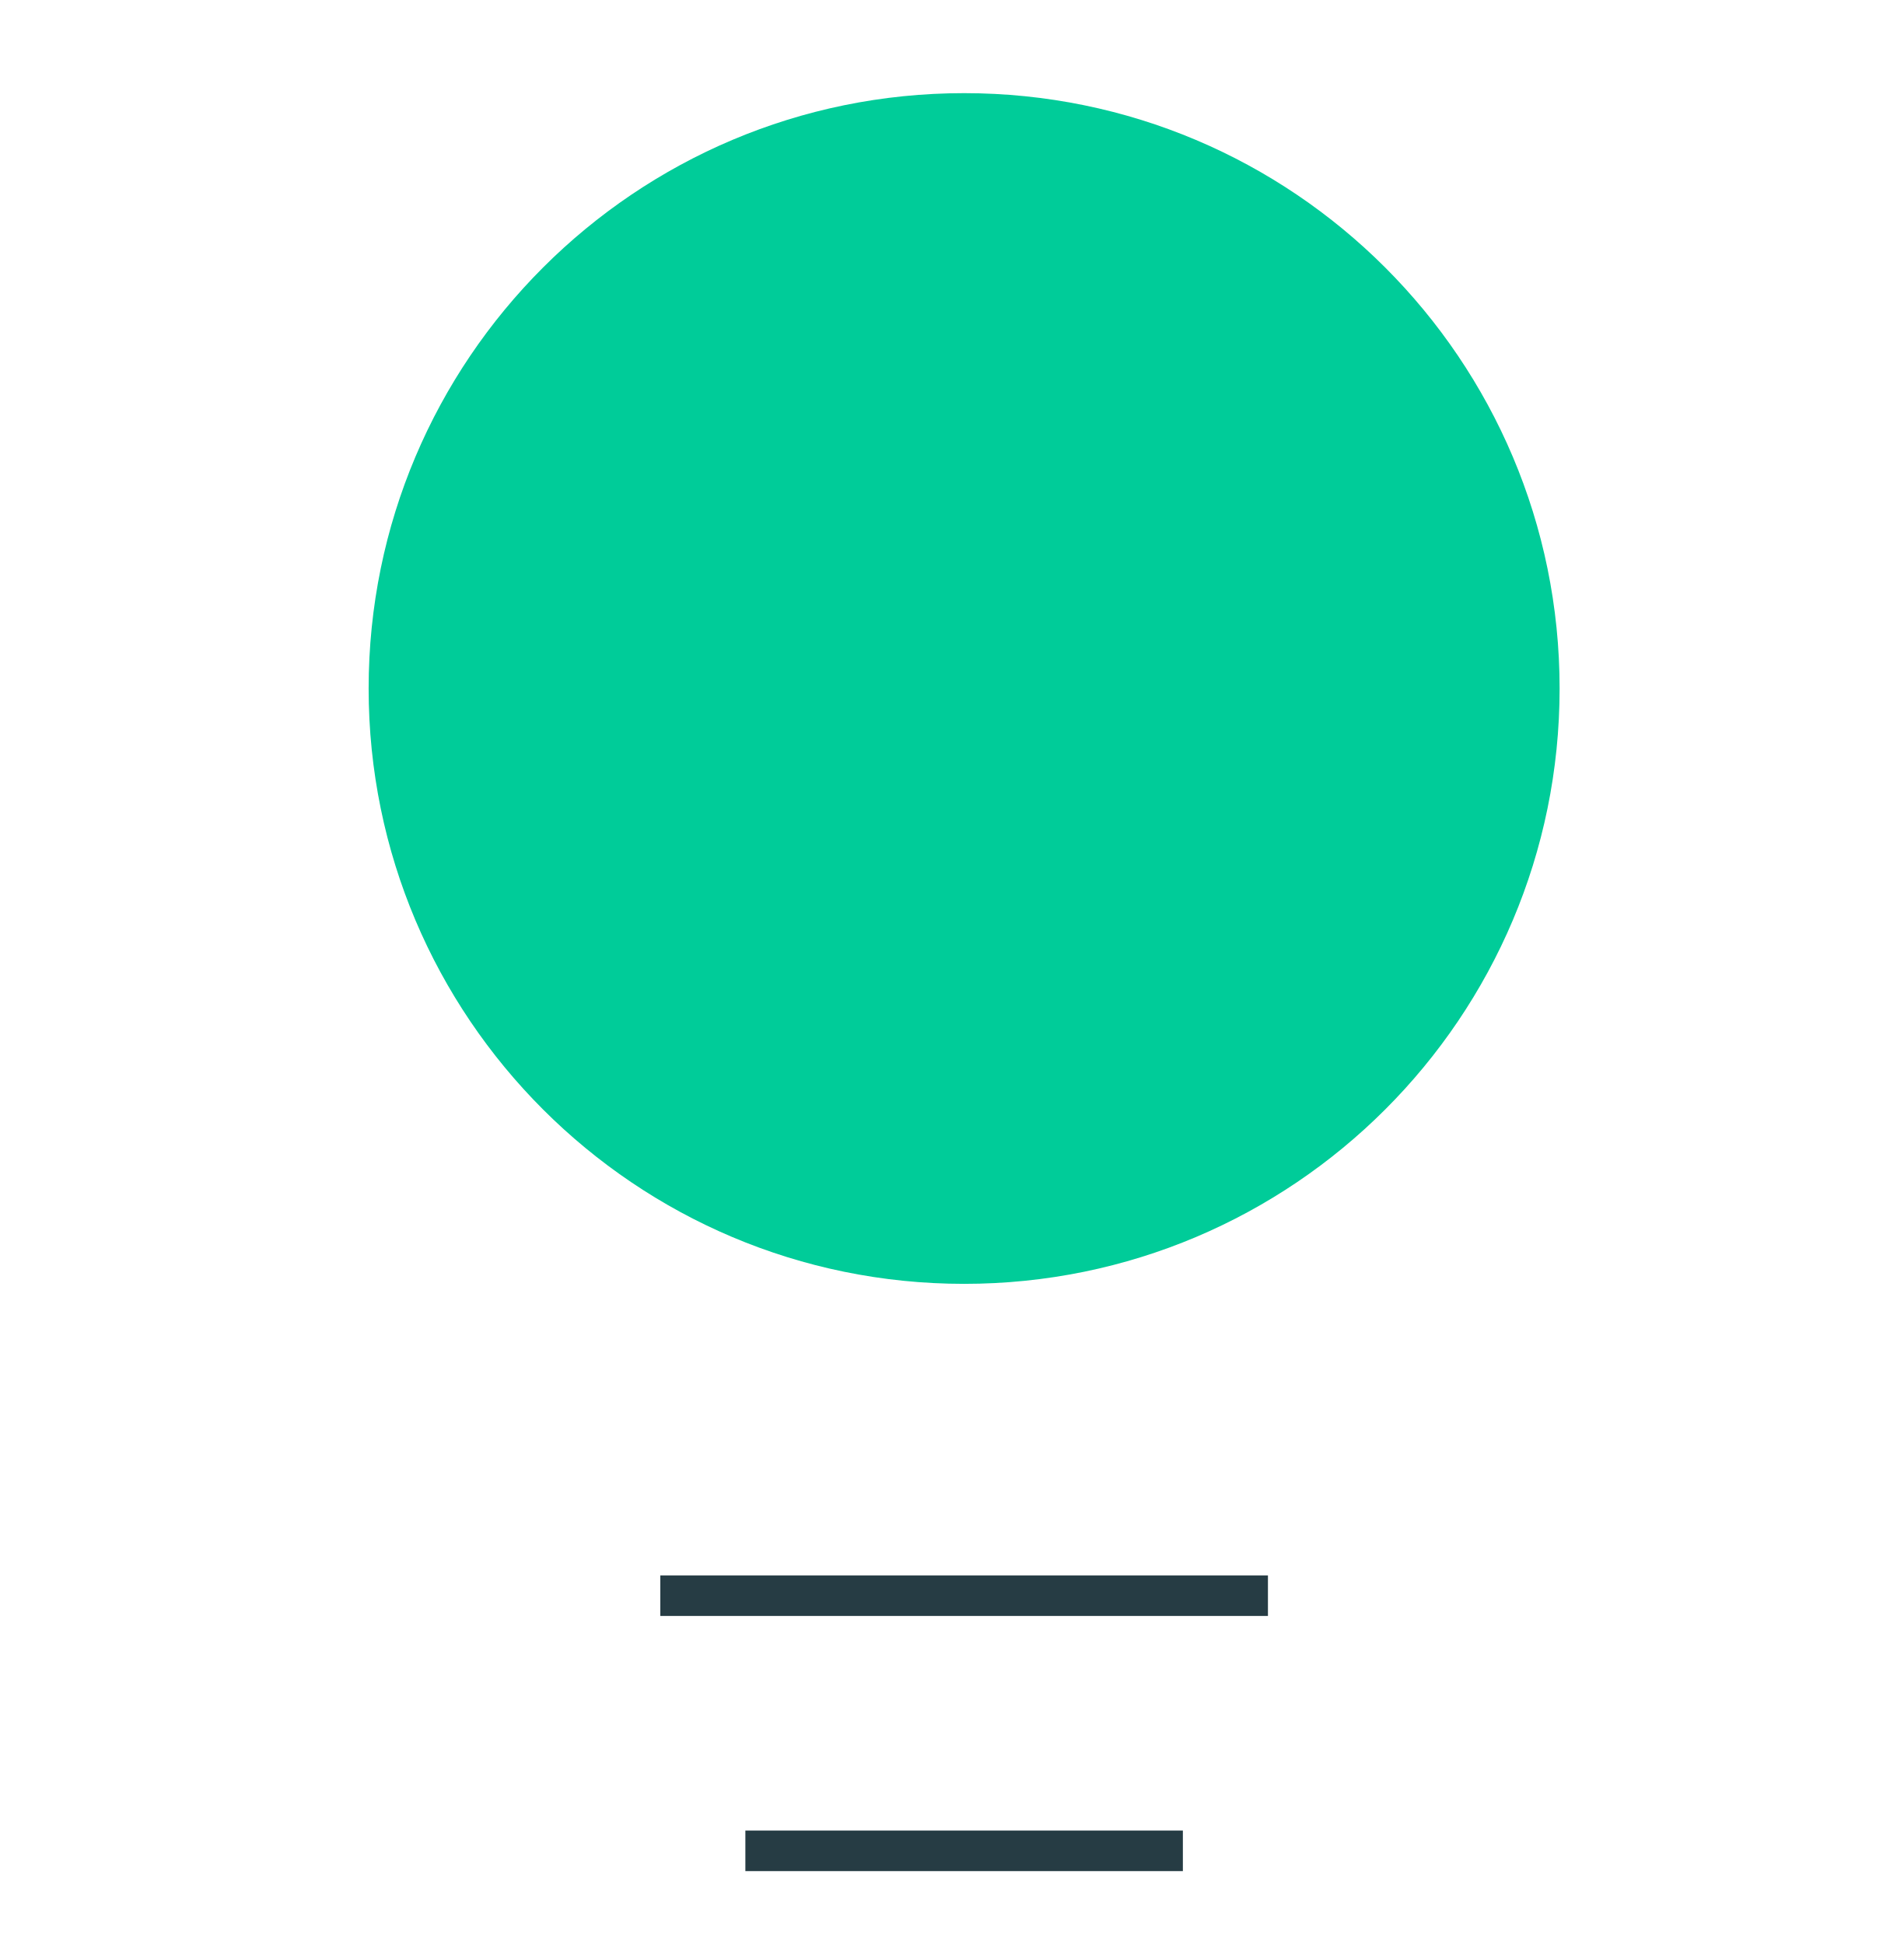
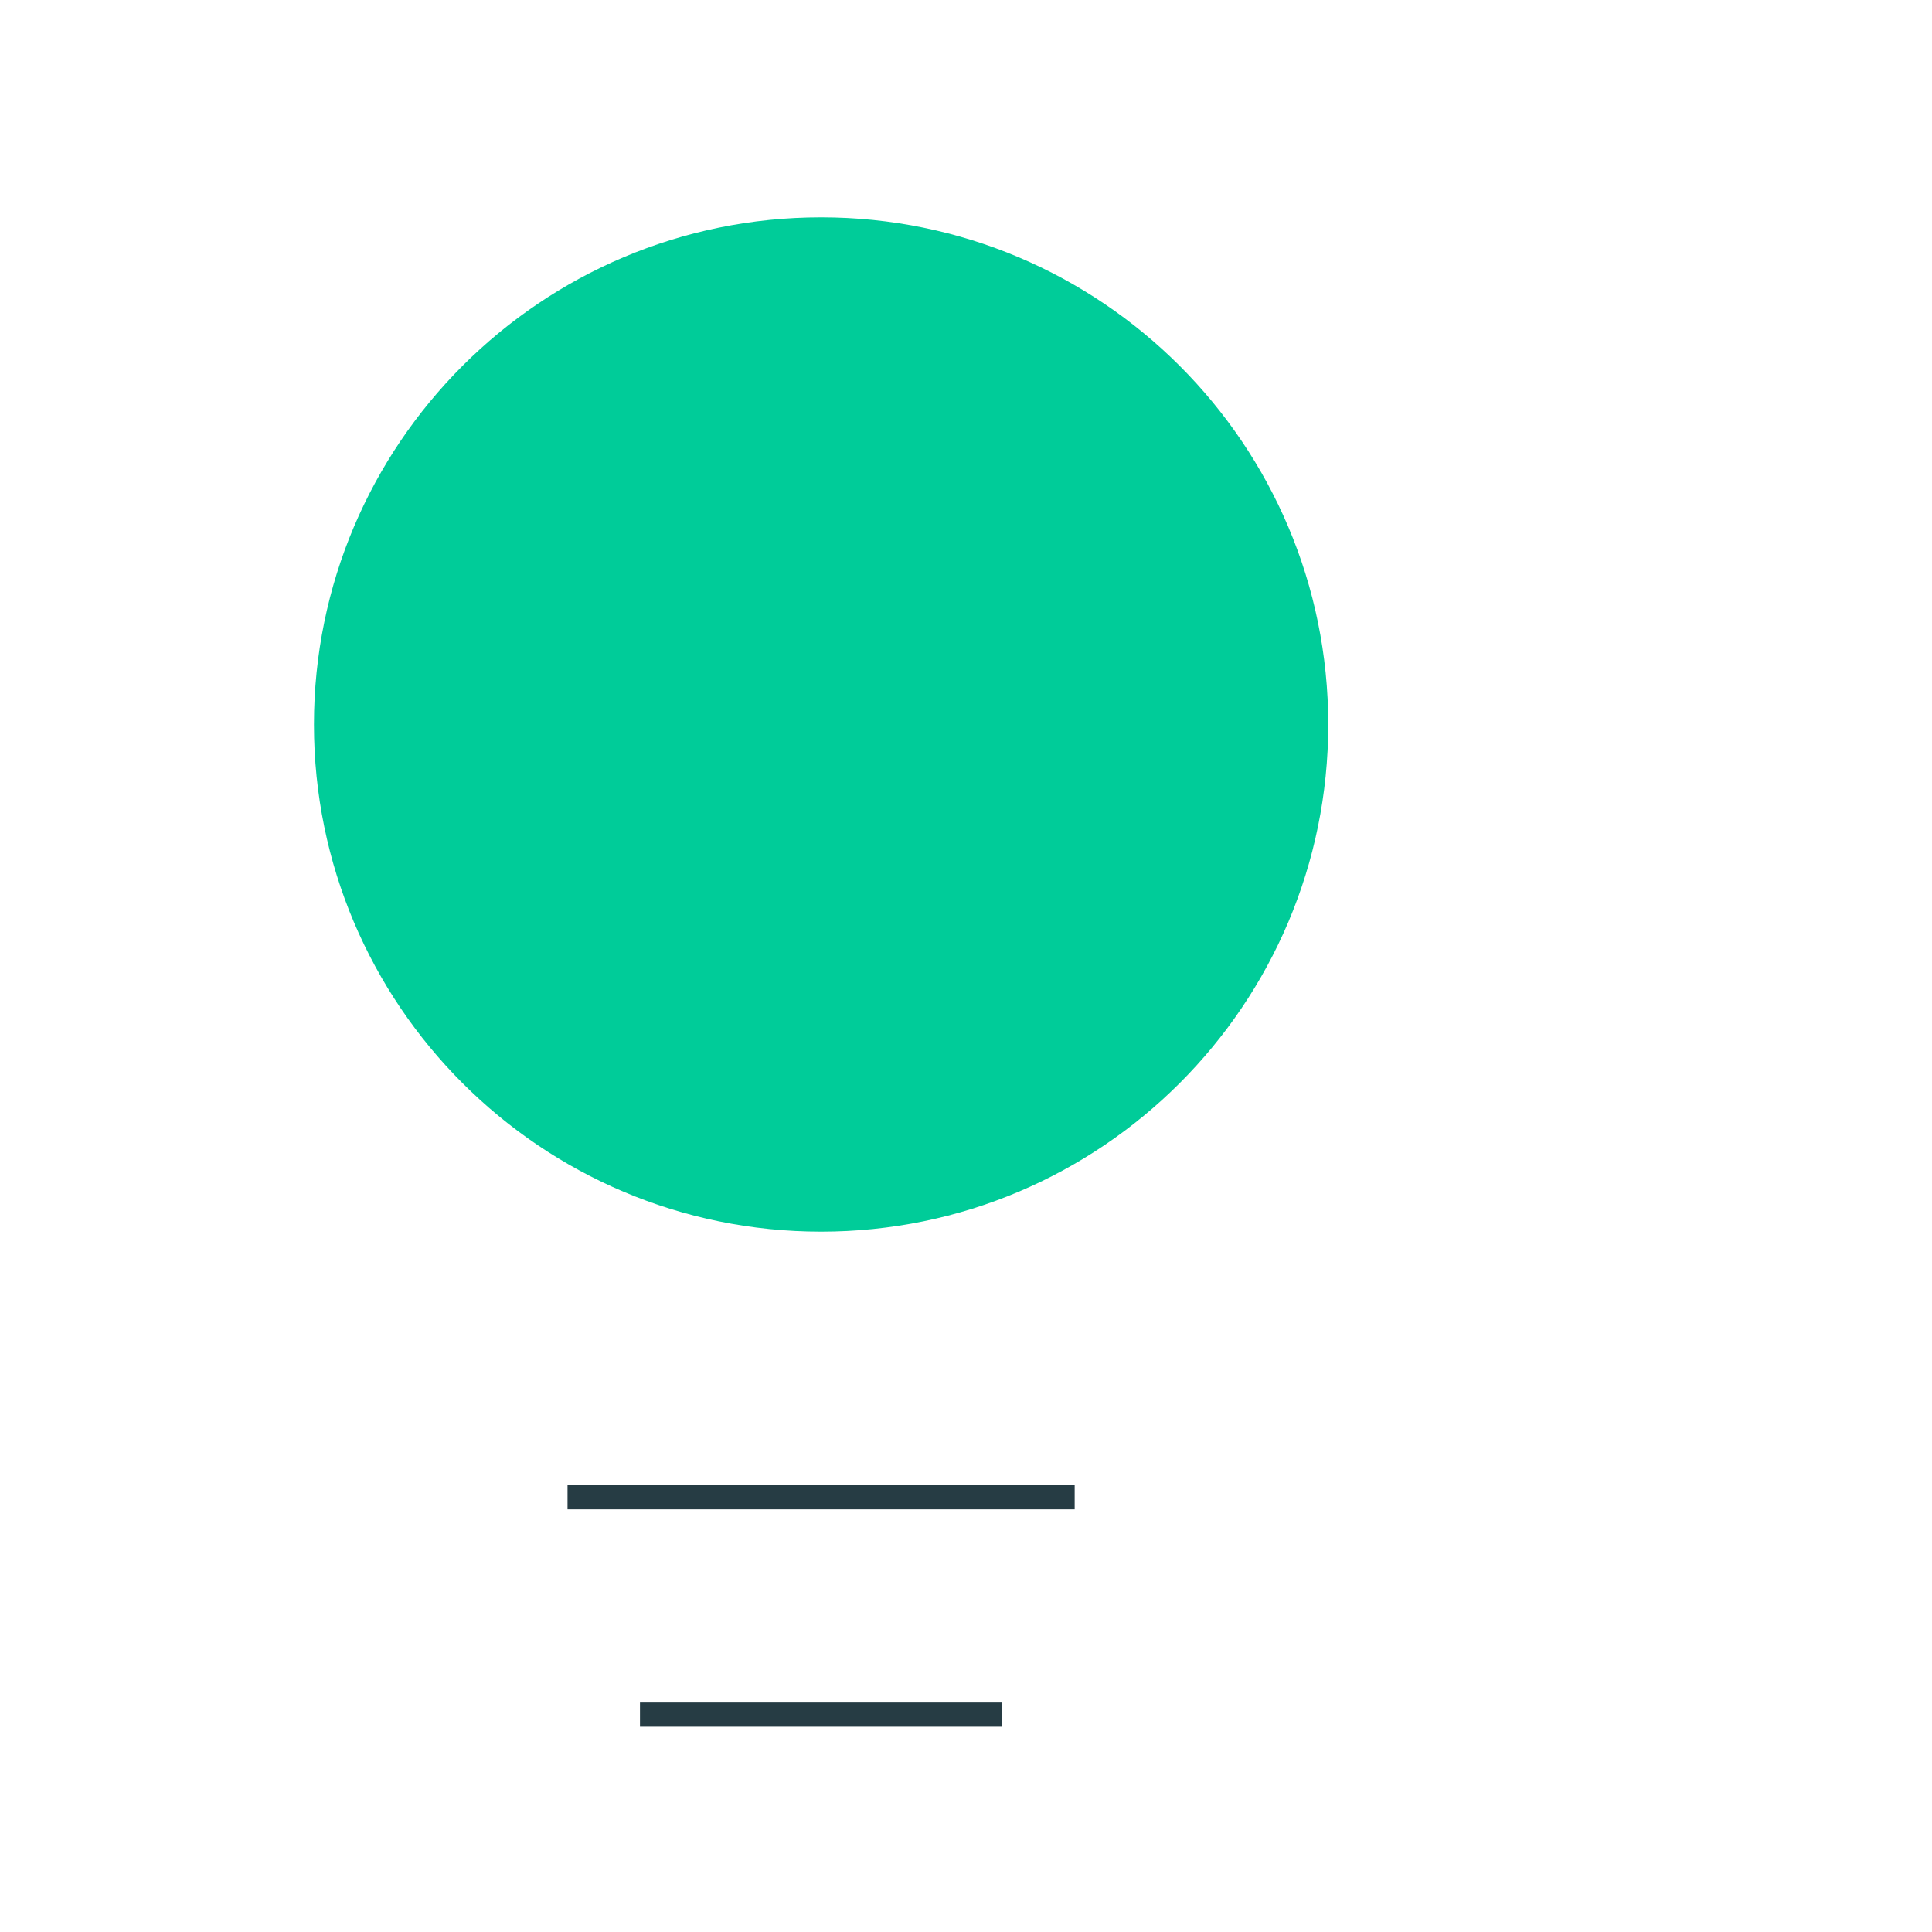
- <svg xmlns="http://www.w3.org/2000/svg" width="47" height="48" viewBox="0 0 47 48" fill="none">
-   <g id="Frame">
-     <path id="Vector" d="M16.8 39.4H30.8" stroke="#263C44" stroke-linecap="square" stroke-linejoin="round" />
-     <path id="Vector_2" d="M18.9 45.7H28.7" stroke="#263C44" stroke-linecap="square" stroke-linejoin="round" />
-     <ellipse id="Ellipse 80" cx="23.8" cy="17" rx="14.7" ry="14.7" fill="#00CC99" />
-   </g>
+ <svg xmlns="http://www.w3.org/2000/svg" width="80" height="80" viewBox="0 0 80 80" fill="none">
+   <path d="M24 62H44" stroke="#263C44" stroke-linecap="square" stroke-linejoin="round" />
+   <path d="M27 71H41" stroke="#263C44" stroke-linecap="square" stroke-linejoin="round" />
+   <circle cx="34" cy="30" r="21" fill="#00CC99" />
</svg>
